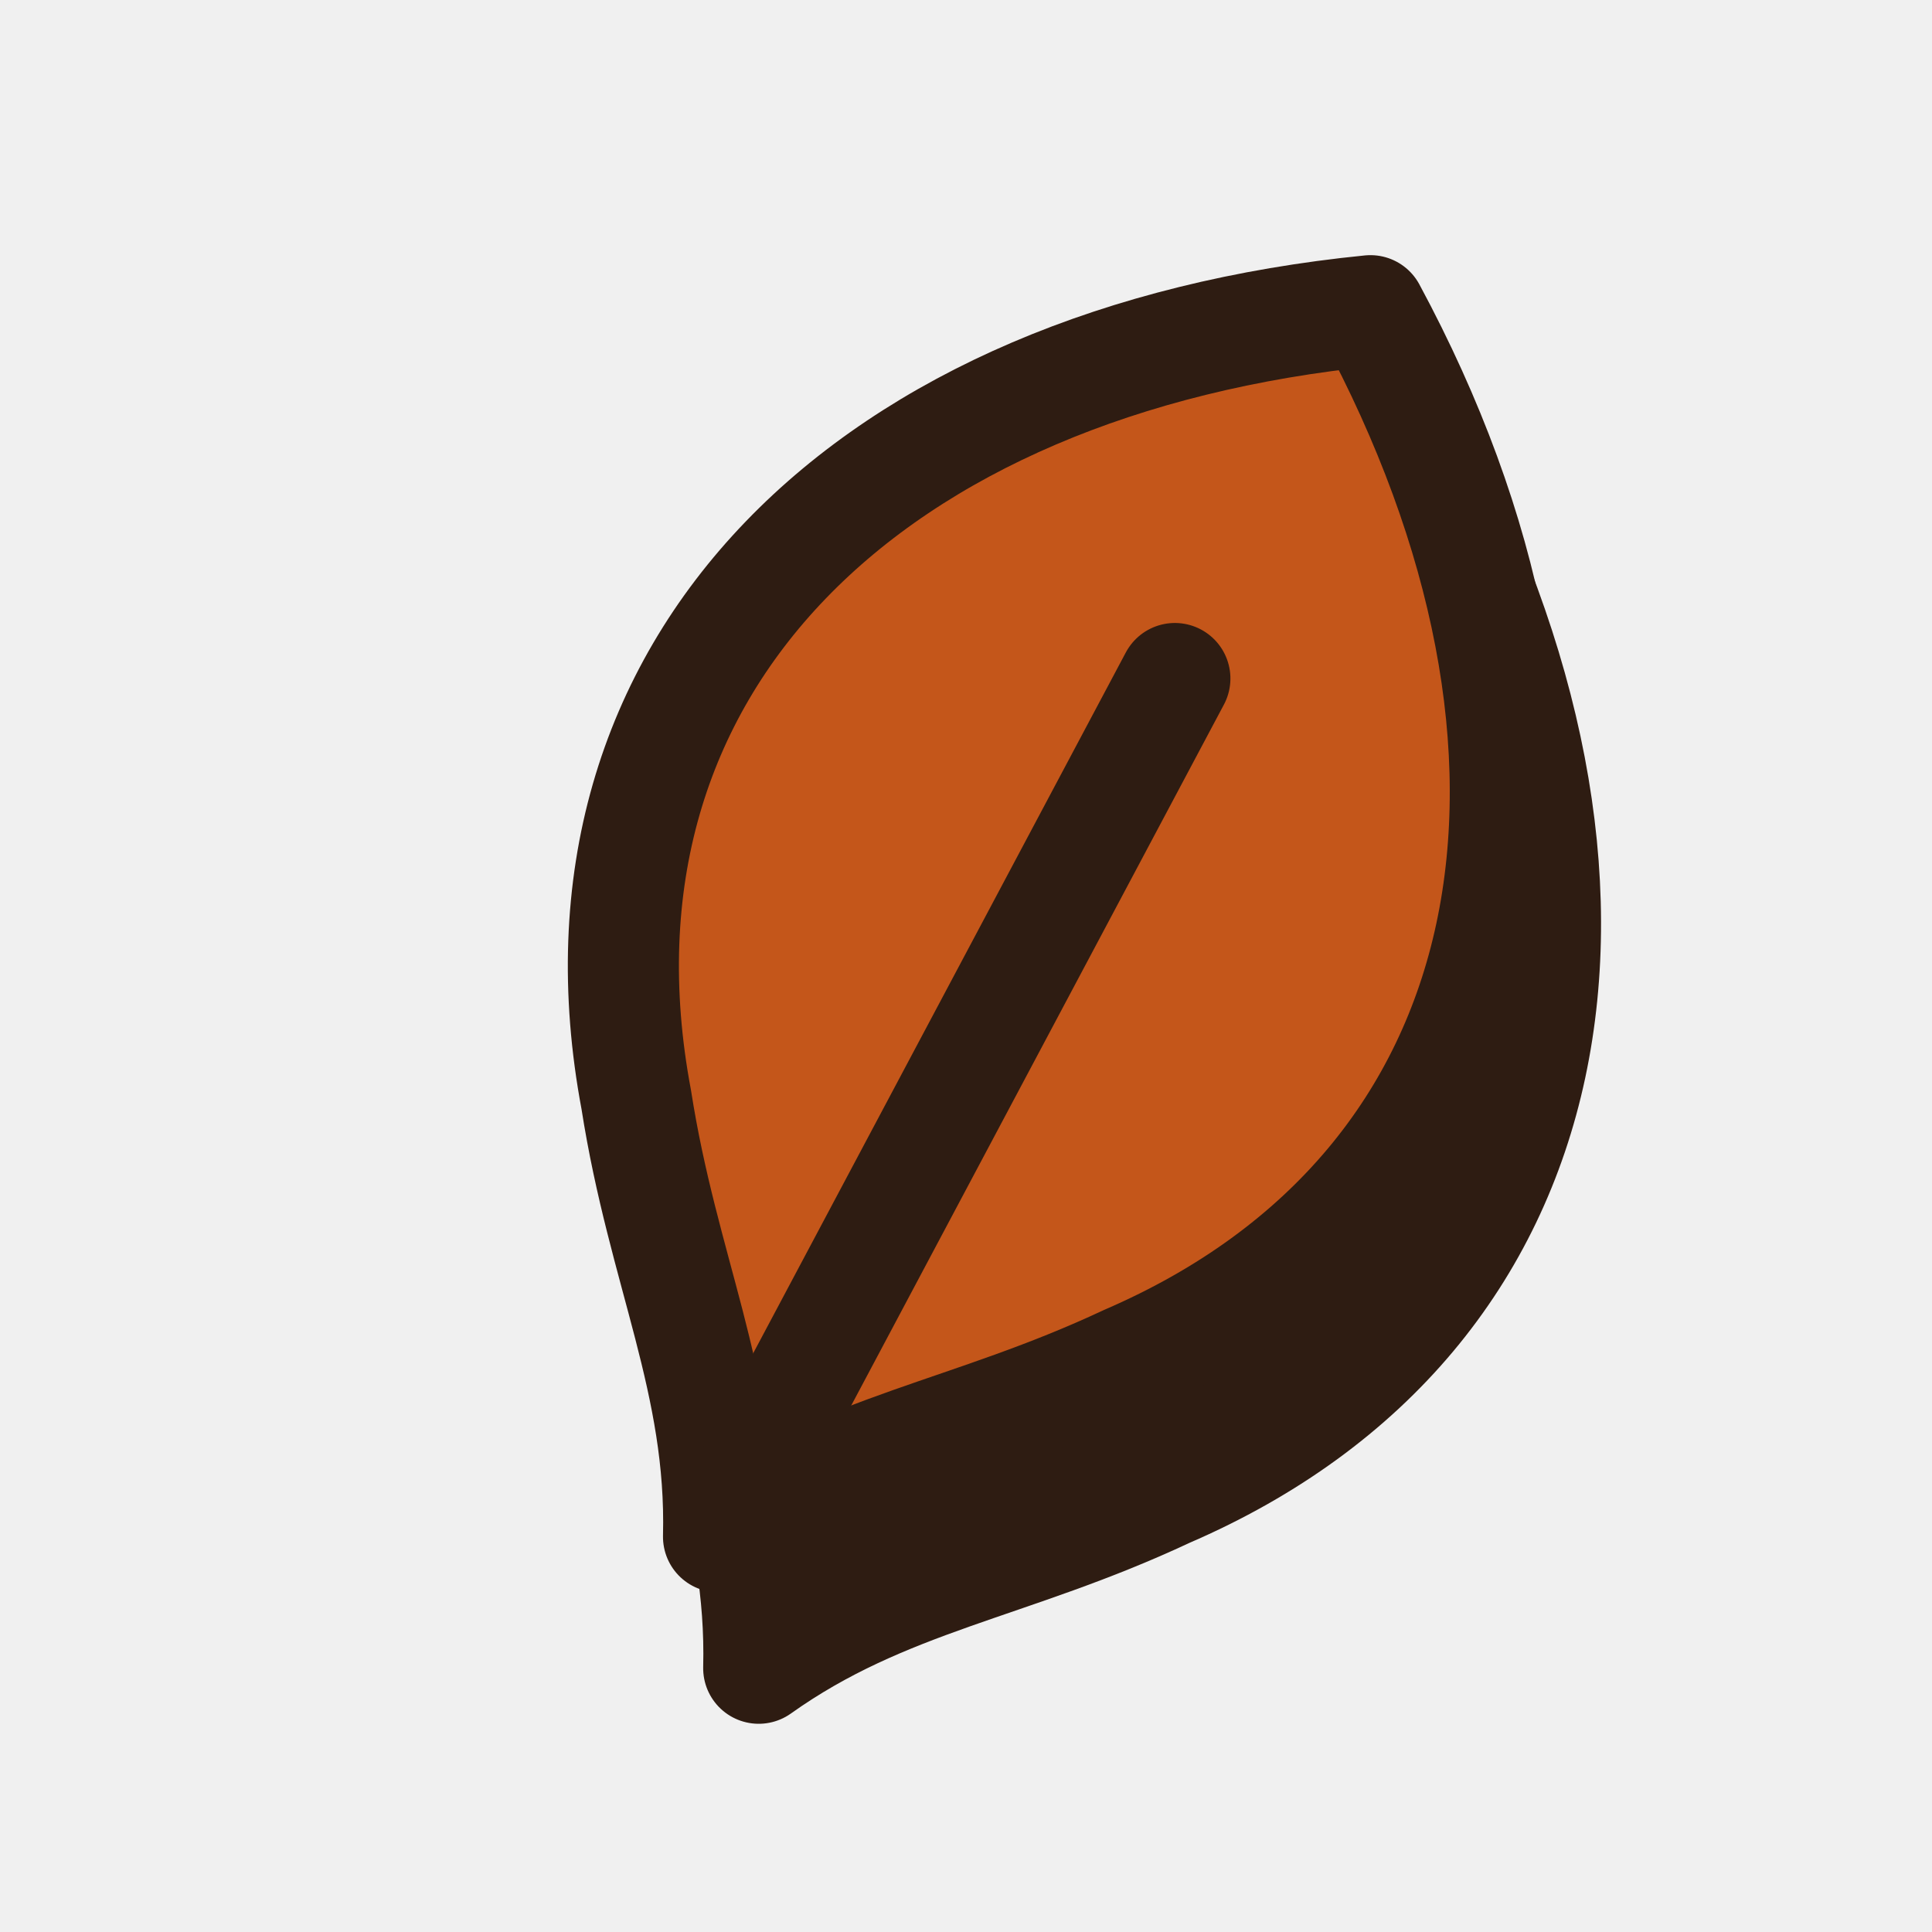
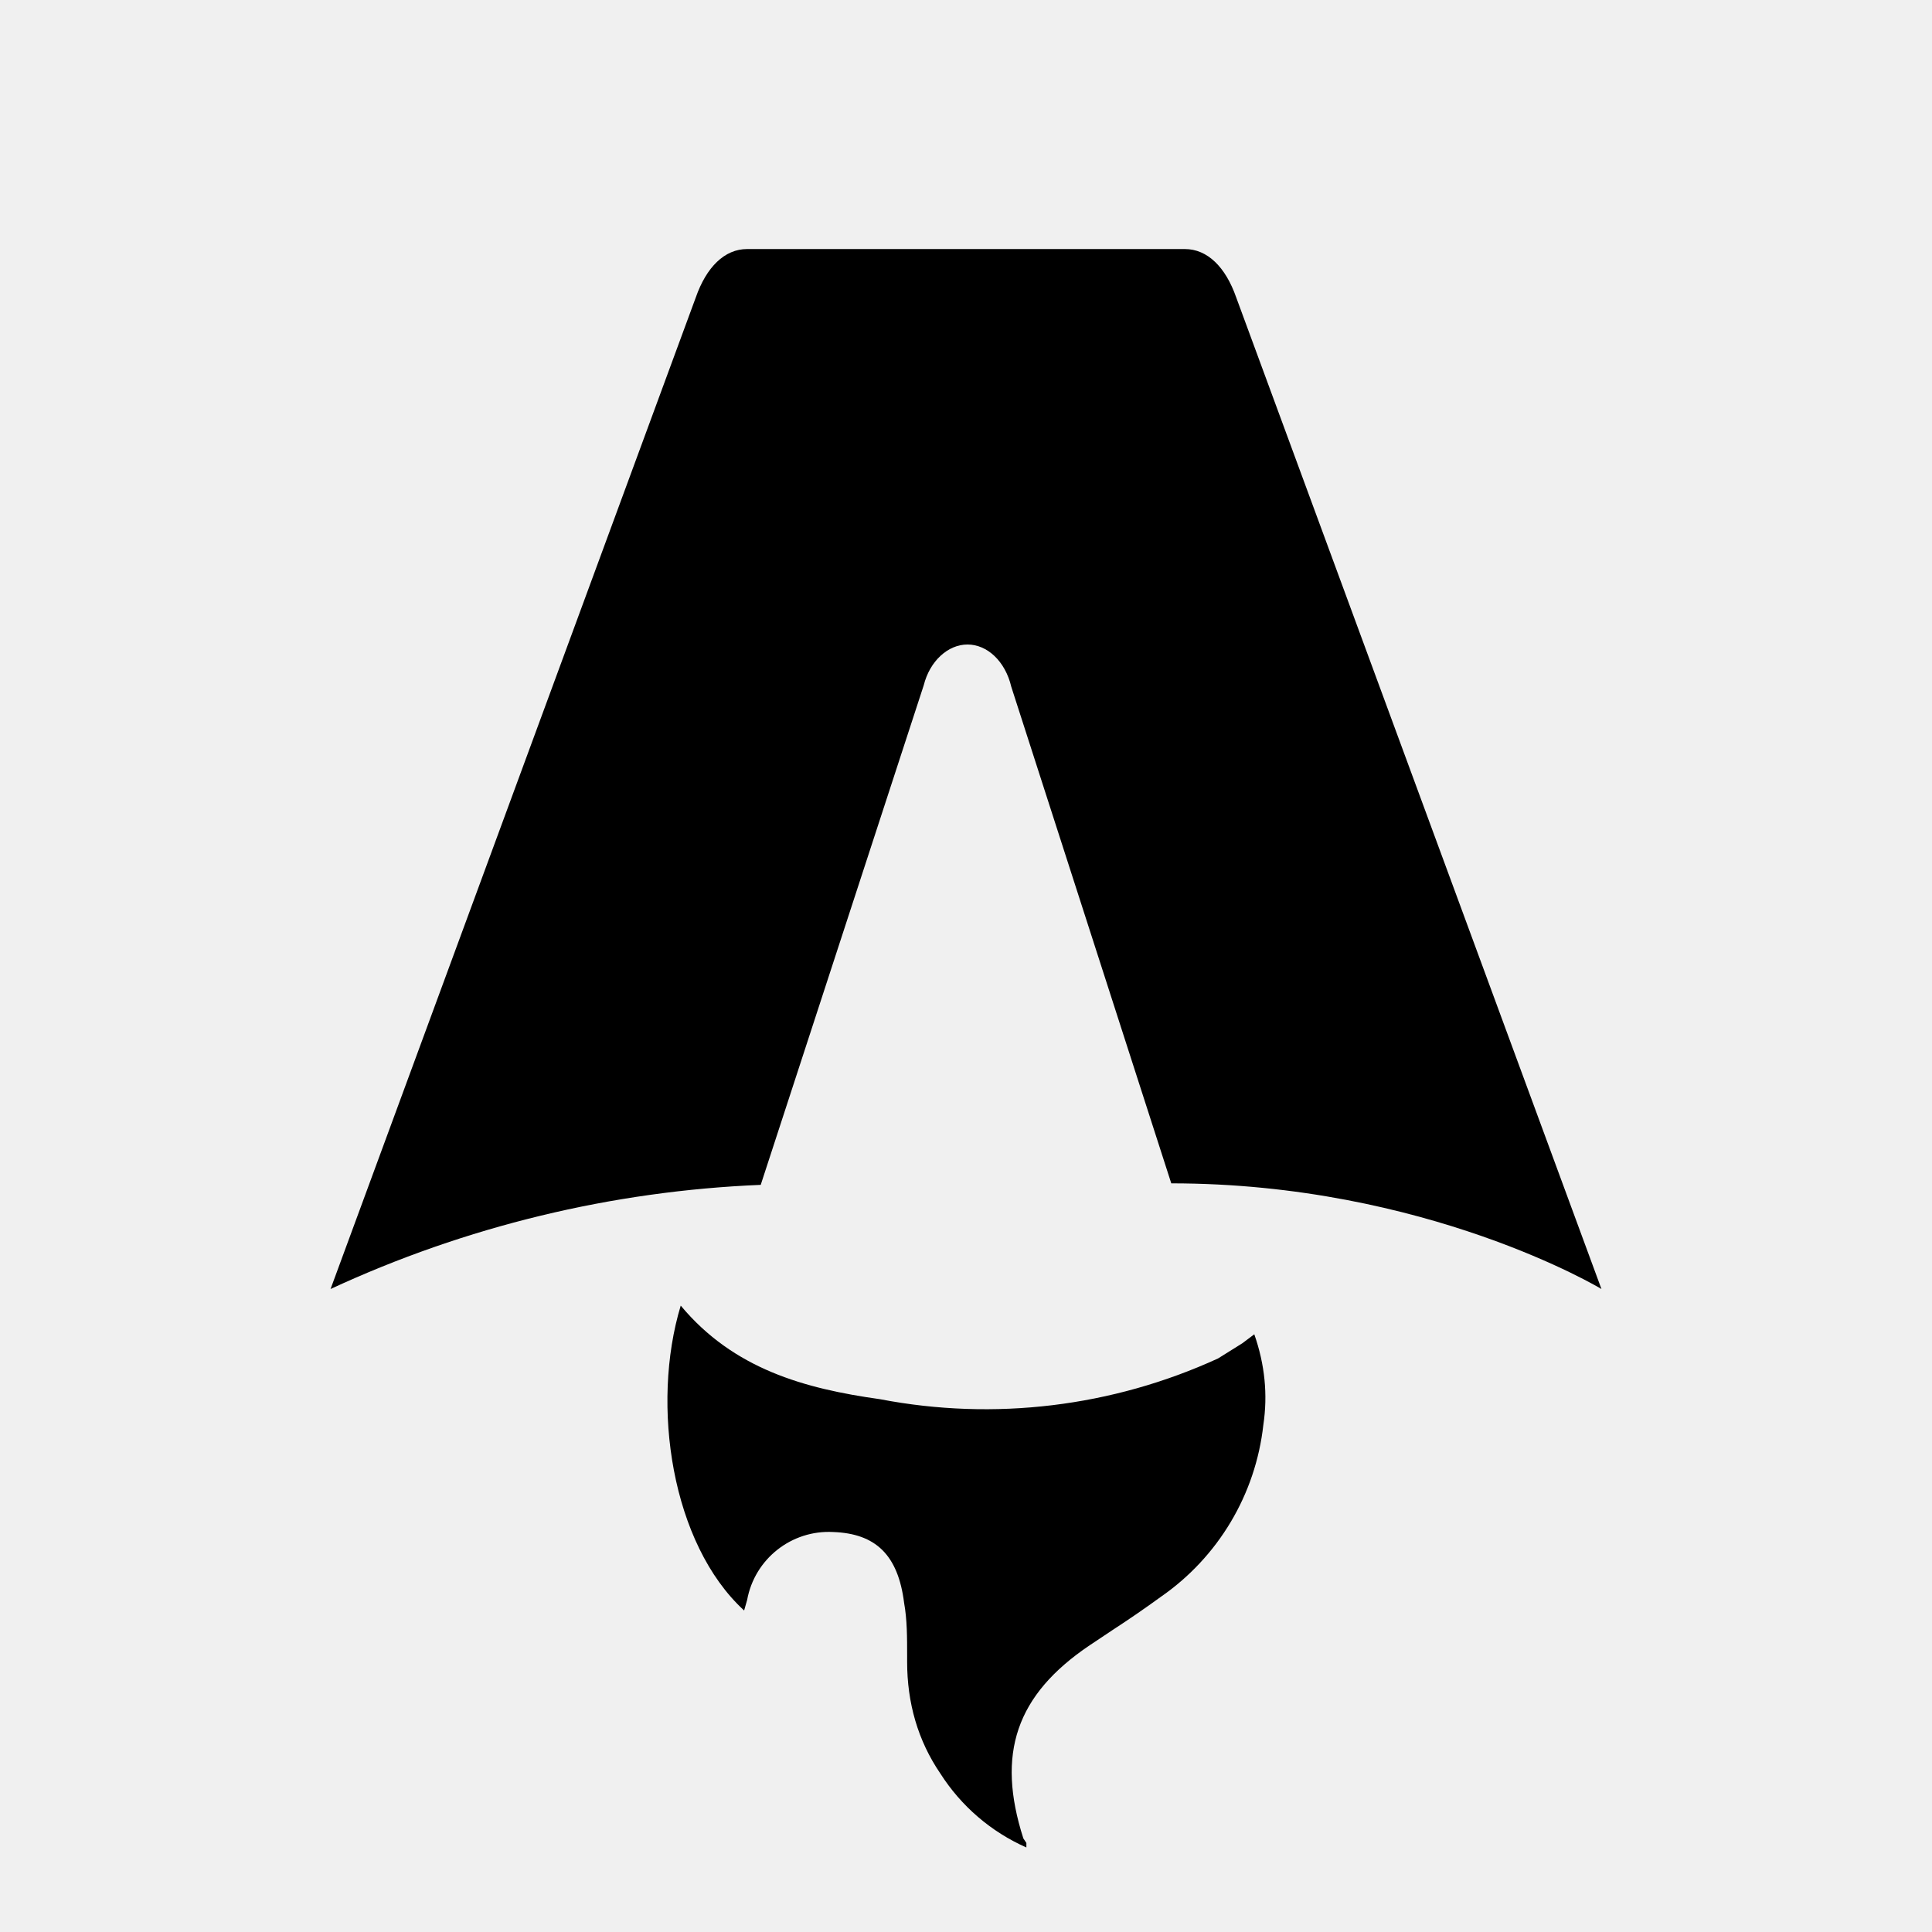
- <svg xmlns="http://www.w3.org/2000/svg" viewBox="0 0 64 64" stroke="#2e1c12" stroke-width="1.6" stroke-linejoin="round" stroke-linecap="round">
-   <g transform="translate(7 3) scale(2.3) rotate(28 12 12)">
-     <path fill="#2e1c12" transform="translate(1.4 1.4)" d="M12 2C6 6 4 12 8 17c1.5 2 3 3 4 5 1-2 2.5-3 4-5 4-5 2-11-4-15z" />
-     <path fill="#c4561a" d="M12 2C6 6 4 12 8 17c1.5 2 3 3 4 5 1-2 2.5-3 4-5 4-5 2-11-4-15z" />
-     <path fill="none" d="M12 21V8" />
-   </g>
+ <svg xmlns="http://www.w3.org/2000/svg" fill="none" viewBox="0 0 128 128">
+   <path d="M50.4 78.5a75.1 75.1 0 0 0-28.5 6.9l24.2-65.7c.7-2 1.9-3.2 3.4-3.2h29c1.5 0 2.7 1.2 3.4 3.2l24.2 65.7s-11.6-7-28.5-7L67 45.5c-.4-1.7-1.6-2.8-2.9-2.8-1.3 0-2.5 1.1-2.9 2.7L50.4 78.5Zm-1.1 28.2Zm-4.2-20.2c-2 6.6-.6 15.8 4.2 20.2a17.5 17.5 0 0 1 .2-.7 5.5 5.5 0 0 1 5.7-4.5c2.8.1 4.3 1.5 4.7 4.7.2 1.1.2 2.3.2 3.5v.4c0 2.7.7 5.2 2.2 7.4a13 13 0 0 0 5.7 4.9v-.3l-.2-.3c-1.8-5.6-.5-9.5 4.4-12.8l1.5-1a73 73 0 0 0 3.2-2.2 16 16 0 0 0 6.8-11.4c.3-2 .1-4-.6-6l-.8.6-1.6 1a37 37 0 0 1-22.4 2.7c-5-.7-9.7-2-13.2-6.2Z" />
+   <style>
+         path { fill: #000; }
+         @media (prefers-color-scheme: dark) {
+             path { fill: #FFF; }
+         }
+     </style>
</svg>
